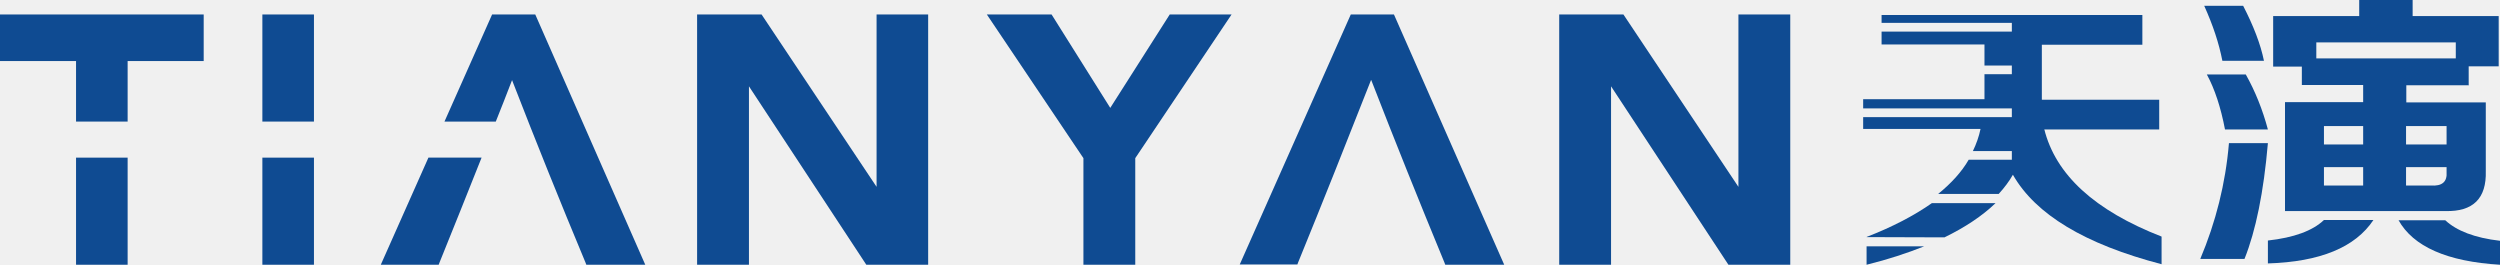
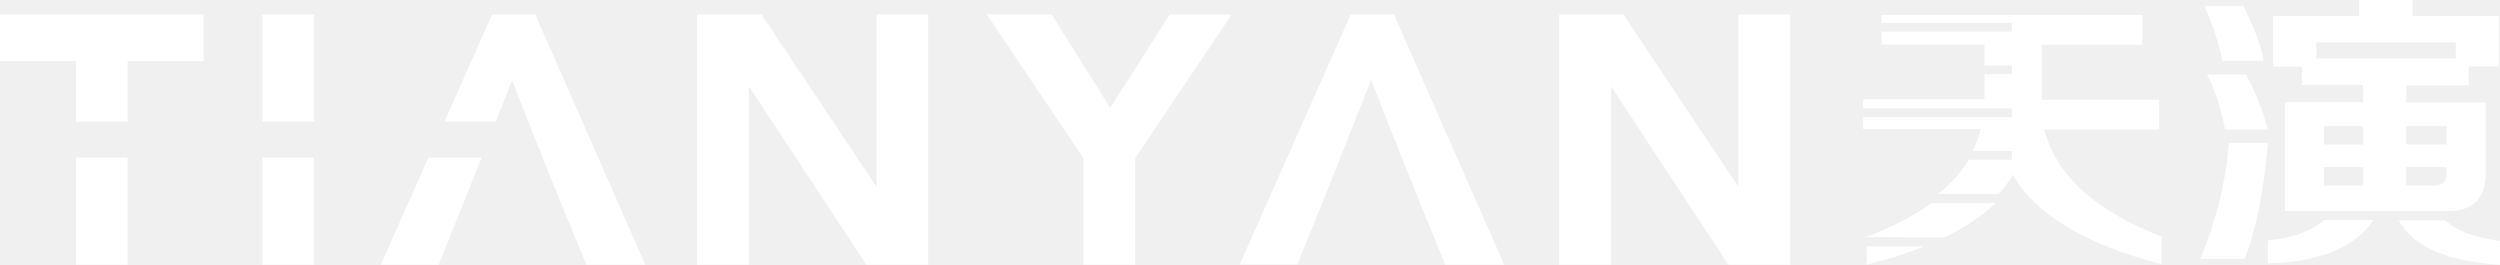
<svg xmlns="http://www.w3.org/2000/svg" id="a" data-name="隔离模式" viewBox="0 0 95 10.06">
  <defs>
    <style>
      .b {
        fill-rule: evenodd;
      }

      .b, .c {
-         fill: #0f4b92;
+         fill: white;
        stroke-width: 0px;
      }
    </style>
  </defs>
  <rect class="c" x="2.89" y="5.99" width="1.96" height="4.07" />
  <polygon class="b" points="2.89 2.32 0 2.32 0 .55 7.74 .55 7.74 2.32 4.85 2.32 4.85 4.62 2.89 4.62 2.89 2.32" />
  <rect class="c" x="9.97" y=".55" width="1.96" height="4.07" />
  <rect class="c" x="9.97" y="5.99" width="1.96" height="4.07" />
  <path class="b" d="M18.3,5.99c-.53,1.33-1.06,2.66-1.6,3.99l-.03.08h-2.2l1.81-4.07h2.02Z" />
  <path class="b" d="M19.46,3.04c-.2.53-.41,1.05-.62,1.58h-1.95l1.81-4.07h1.64l4.18,9.51h-2.24l-.03-.08c-.96-2.3-1.89-4.61-2.79-6.93" />
  <polygon class="b" points="33.31 7.1 33.31 .55 35.27 .55 35.27 10.06 32.92 10.06 28.46 3.28 28.46 10.06 26.49 10.06 26.49 .55 28.94 .55 33.31 7.1" />
  <polygon class="b" points="41.17 6.01 37.5 .55 39.96 .55 42.19 4.1 44.45 .55 46.8 .55 43.14 6.01 43.14 10.06 41.17 10.06 41.17 6.01" />
  <path class="b" d="M52.1,3.04c-.91,2.31-1.83,4.63-2.77,6.93l-.03.08h-2.19L51.33.55h1.64l4.19,9.51h-2.24l-.03-.08c-.95-2.3-1.88-4.61-2.78-6.93" />
  <polygon class="b" points="66.06 7.1 66.06 .55 68.03 .55 68.03 10.06 65.68 10.06 61.22 3.28 61.22 10.06 59.25 10.06 59.25 .55 61.69 .55 66.06 7.1" />
  <path class="b" d="M86.18,9.14v.87c1.98-.06,3.32-.61,4.01-1.65h-1.88c-.43.41-1.14.67-2.13.78" />
  <path class="b" d="M83.86,2.83c.3.55.53,1.25.69,2.09h1.63c-.2-.75-.48-1.45-.84-2.09h-1.49Z" />
  <path class="b" d="M84.7,5.44c-.13,1.54-.5,3-1.09,4.4h1.68c.43-1.07.73-2.54.89-4.4h-1.49Z" />
  <path class="b" d="M93.81,3.22v-.7h1.14V.61h-3.27v-.61h-2.03v.61h-3.27v1.92h1.09v.7h2.33v.65h-2.97v4.14h6.09c1.06.03,1.57-.48,1.54-1.52v-2.61h-3.02v-.65h2.38ZM89.8,7.05h-1.49v-.7h1.49v.7ZM89.8,5.49h-1.49v-.7h1.49v.7ZM92.97,6.53c.03.38-.17.55-.6.52h-.94v-.7h1.54v.17ZM92.97,5.49h-1.54v-.7h1.54v.7ZM88.02,1.61h5.3v.61h-5.3v-.61Z" />
  <path class="b" d="M91.14,8.36c.56,1.01,1.85,1.58,3.86,1.7v-.91c-.96-.11-1.65-.38-2.08-.78h-1.78Z" />
  <path class="b" d="M86.03,2.31c-.13-.64-.4-1.33-.79-2.09h-1.48c.33.73.56,1.42.69,2.09h1.59Z" />
  <path class="b" d="M77.69,4.92h4.36v-1.13h-4.46V1.7h3.82V.57h-9.91v.3h4.95v.33h-4.95v.49h3.91v.8h1.04v.33h-1.04v.95h-4.61v.35h5.65v.33h-5.65v.45h4.46c-.06.29-.16.57-.29.84h1.48v.33h-1.64c-.27.47-.67.9-1.16,1.3h2.3c.21-.23.4-.48.54-.73.86,1.51,2.74,2.64,5.65,3.4v-1.05c-2.54-.99-4.03-2.35-4.46-4.09" />
  <path class="b" d="M70.93,10.06c.81-.2,1.54-.44,2.19-.7h-2.19v.7Z" />
  <path class="b" d="M70.93,9.01h0s2.96.01,2.96.01c.78-.38,1.43-.81,1.94-1.3h-2.42c-.67.47-1.49.9-2.47,1.28" />
</svg>
